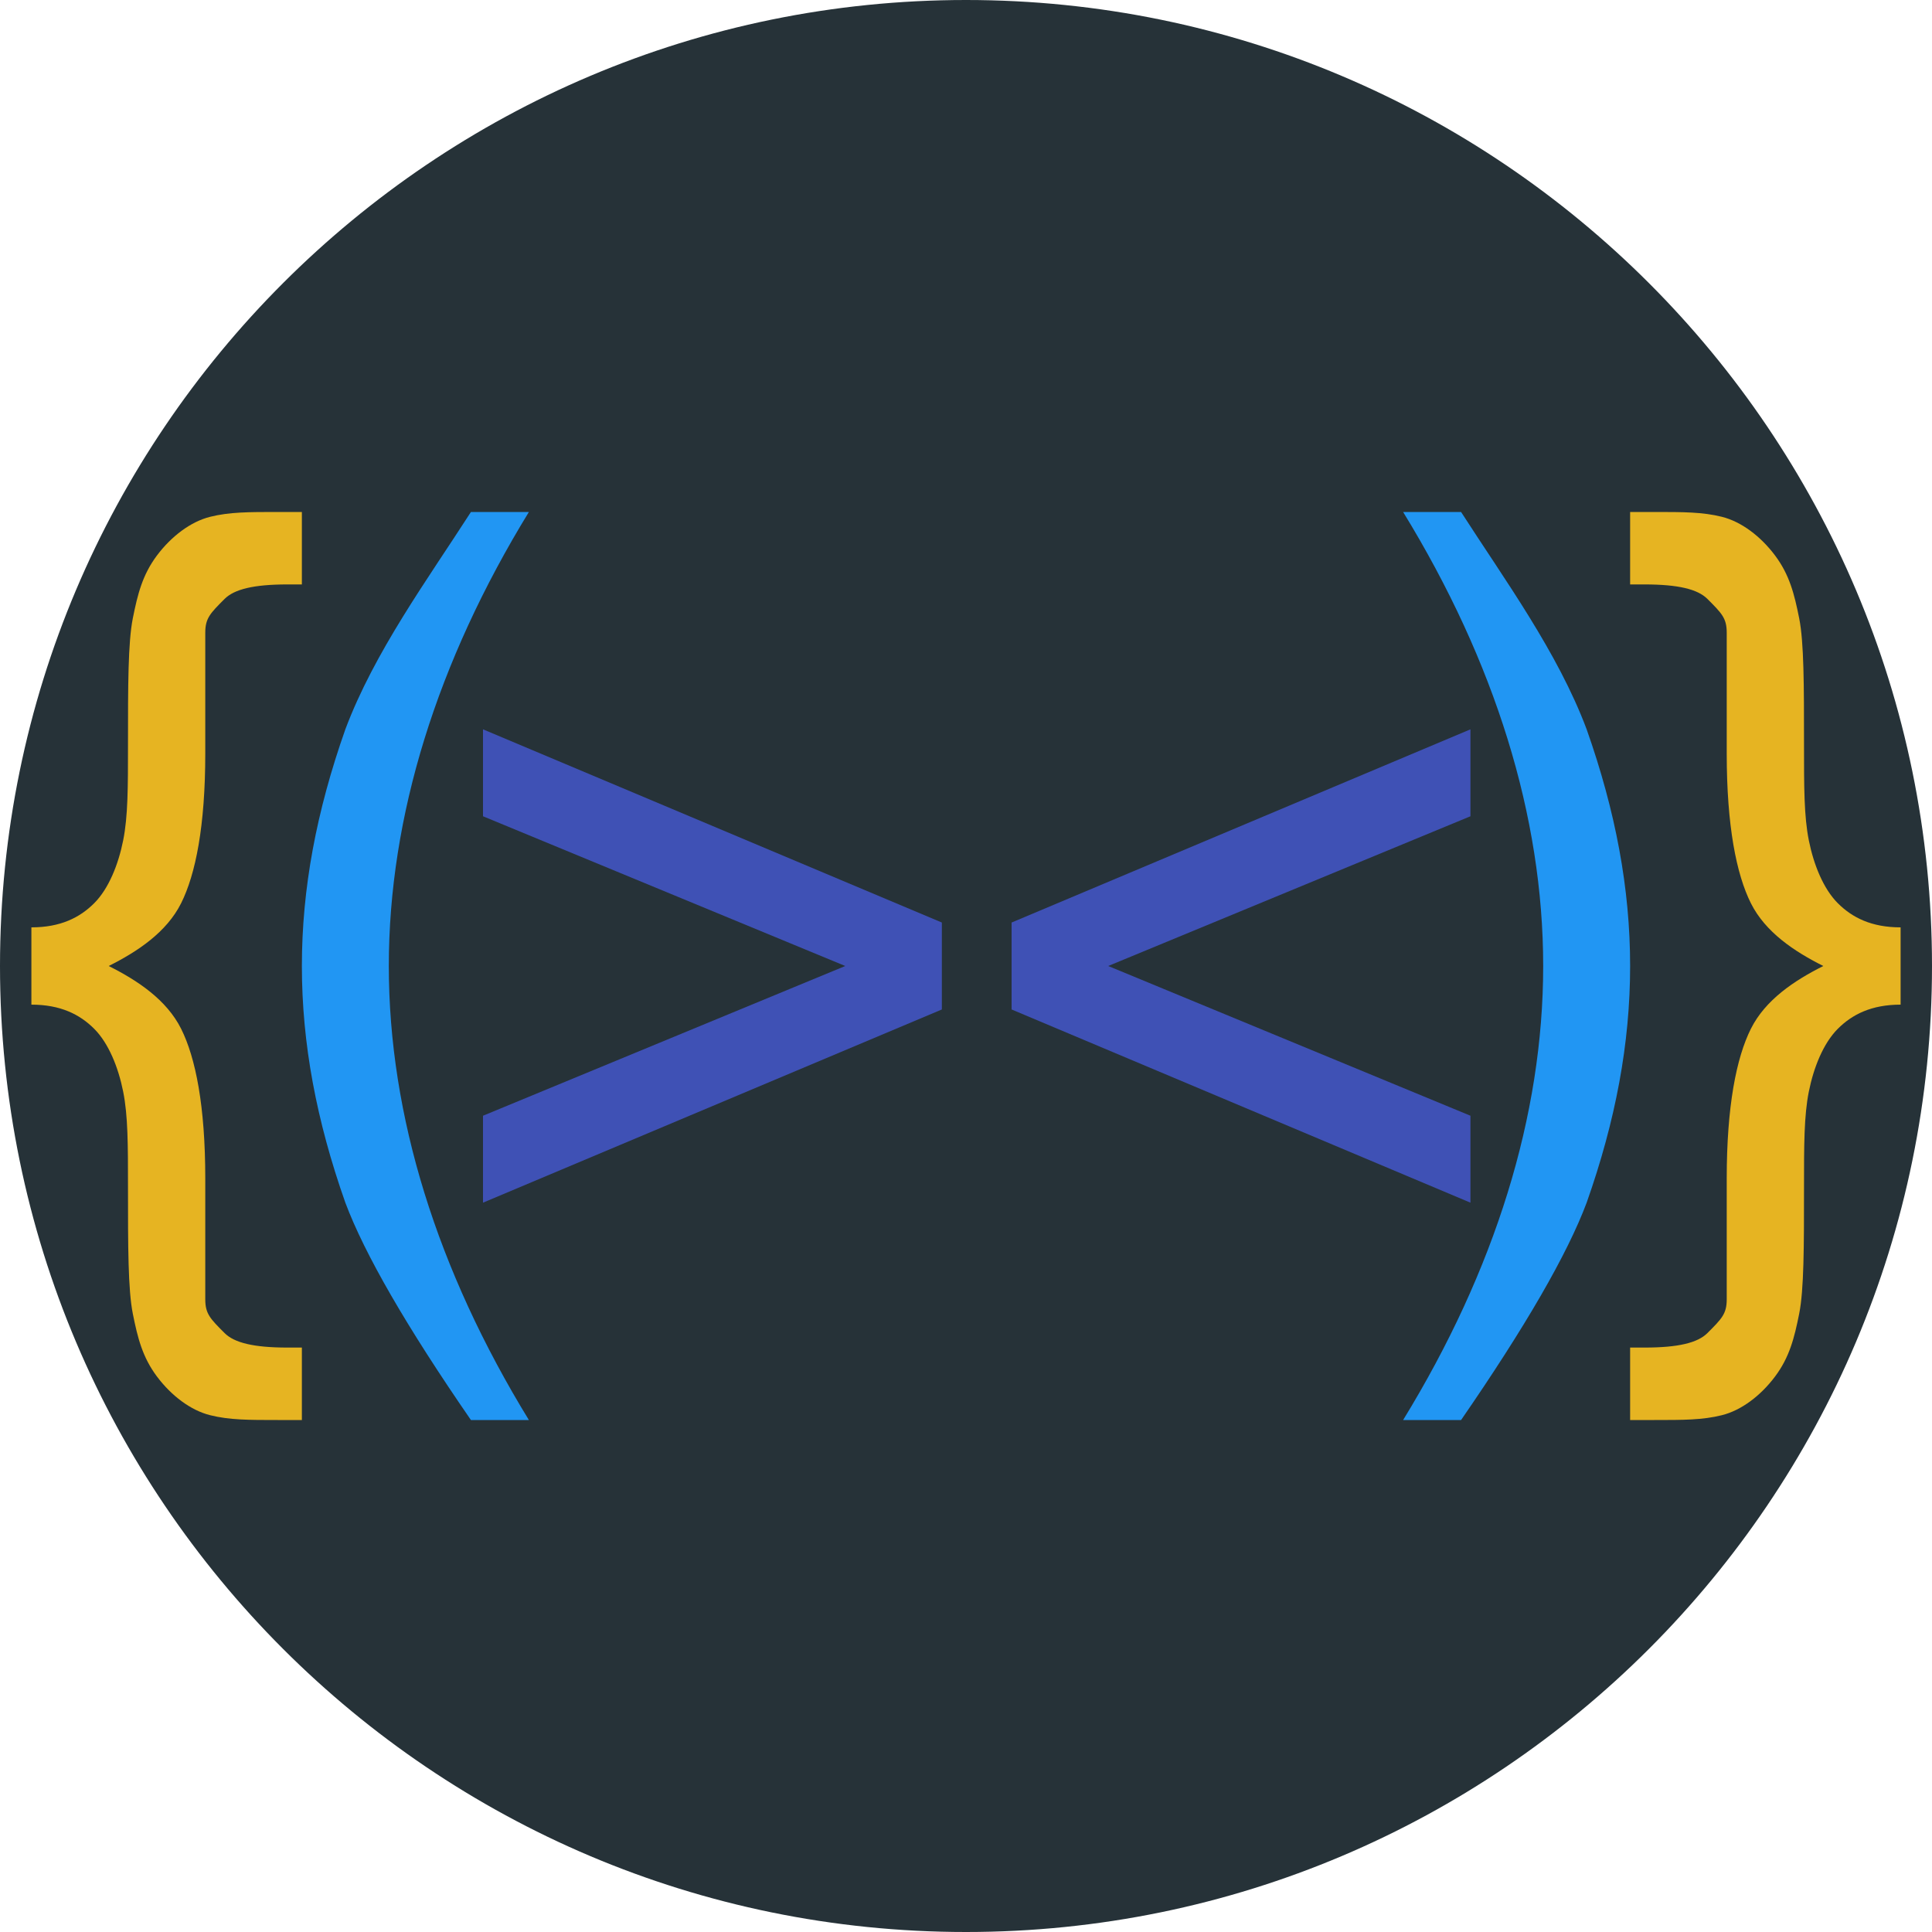
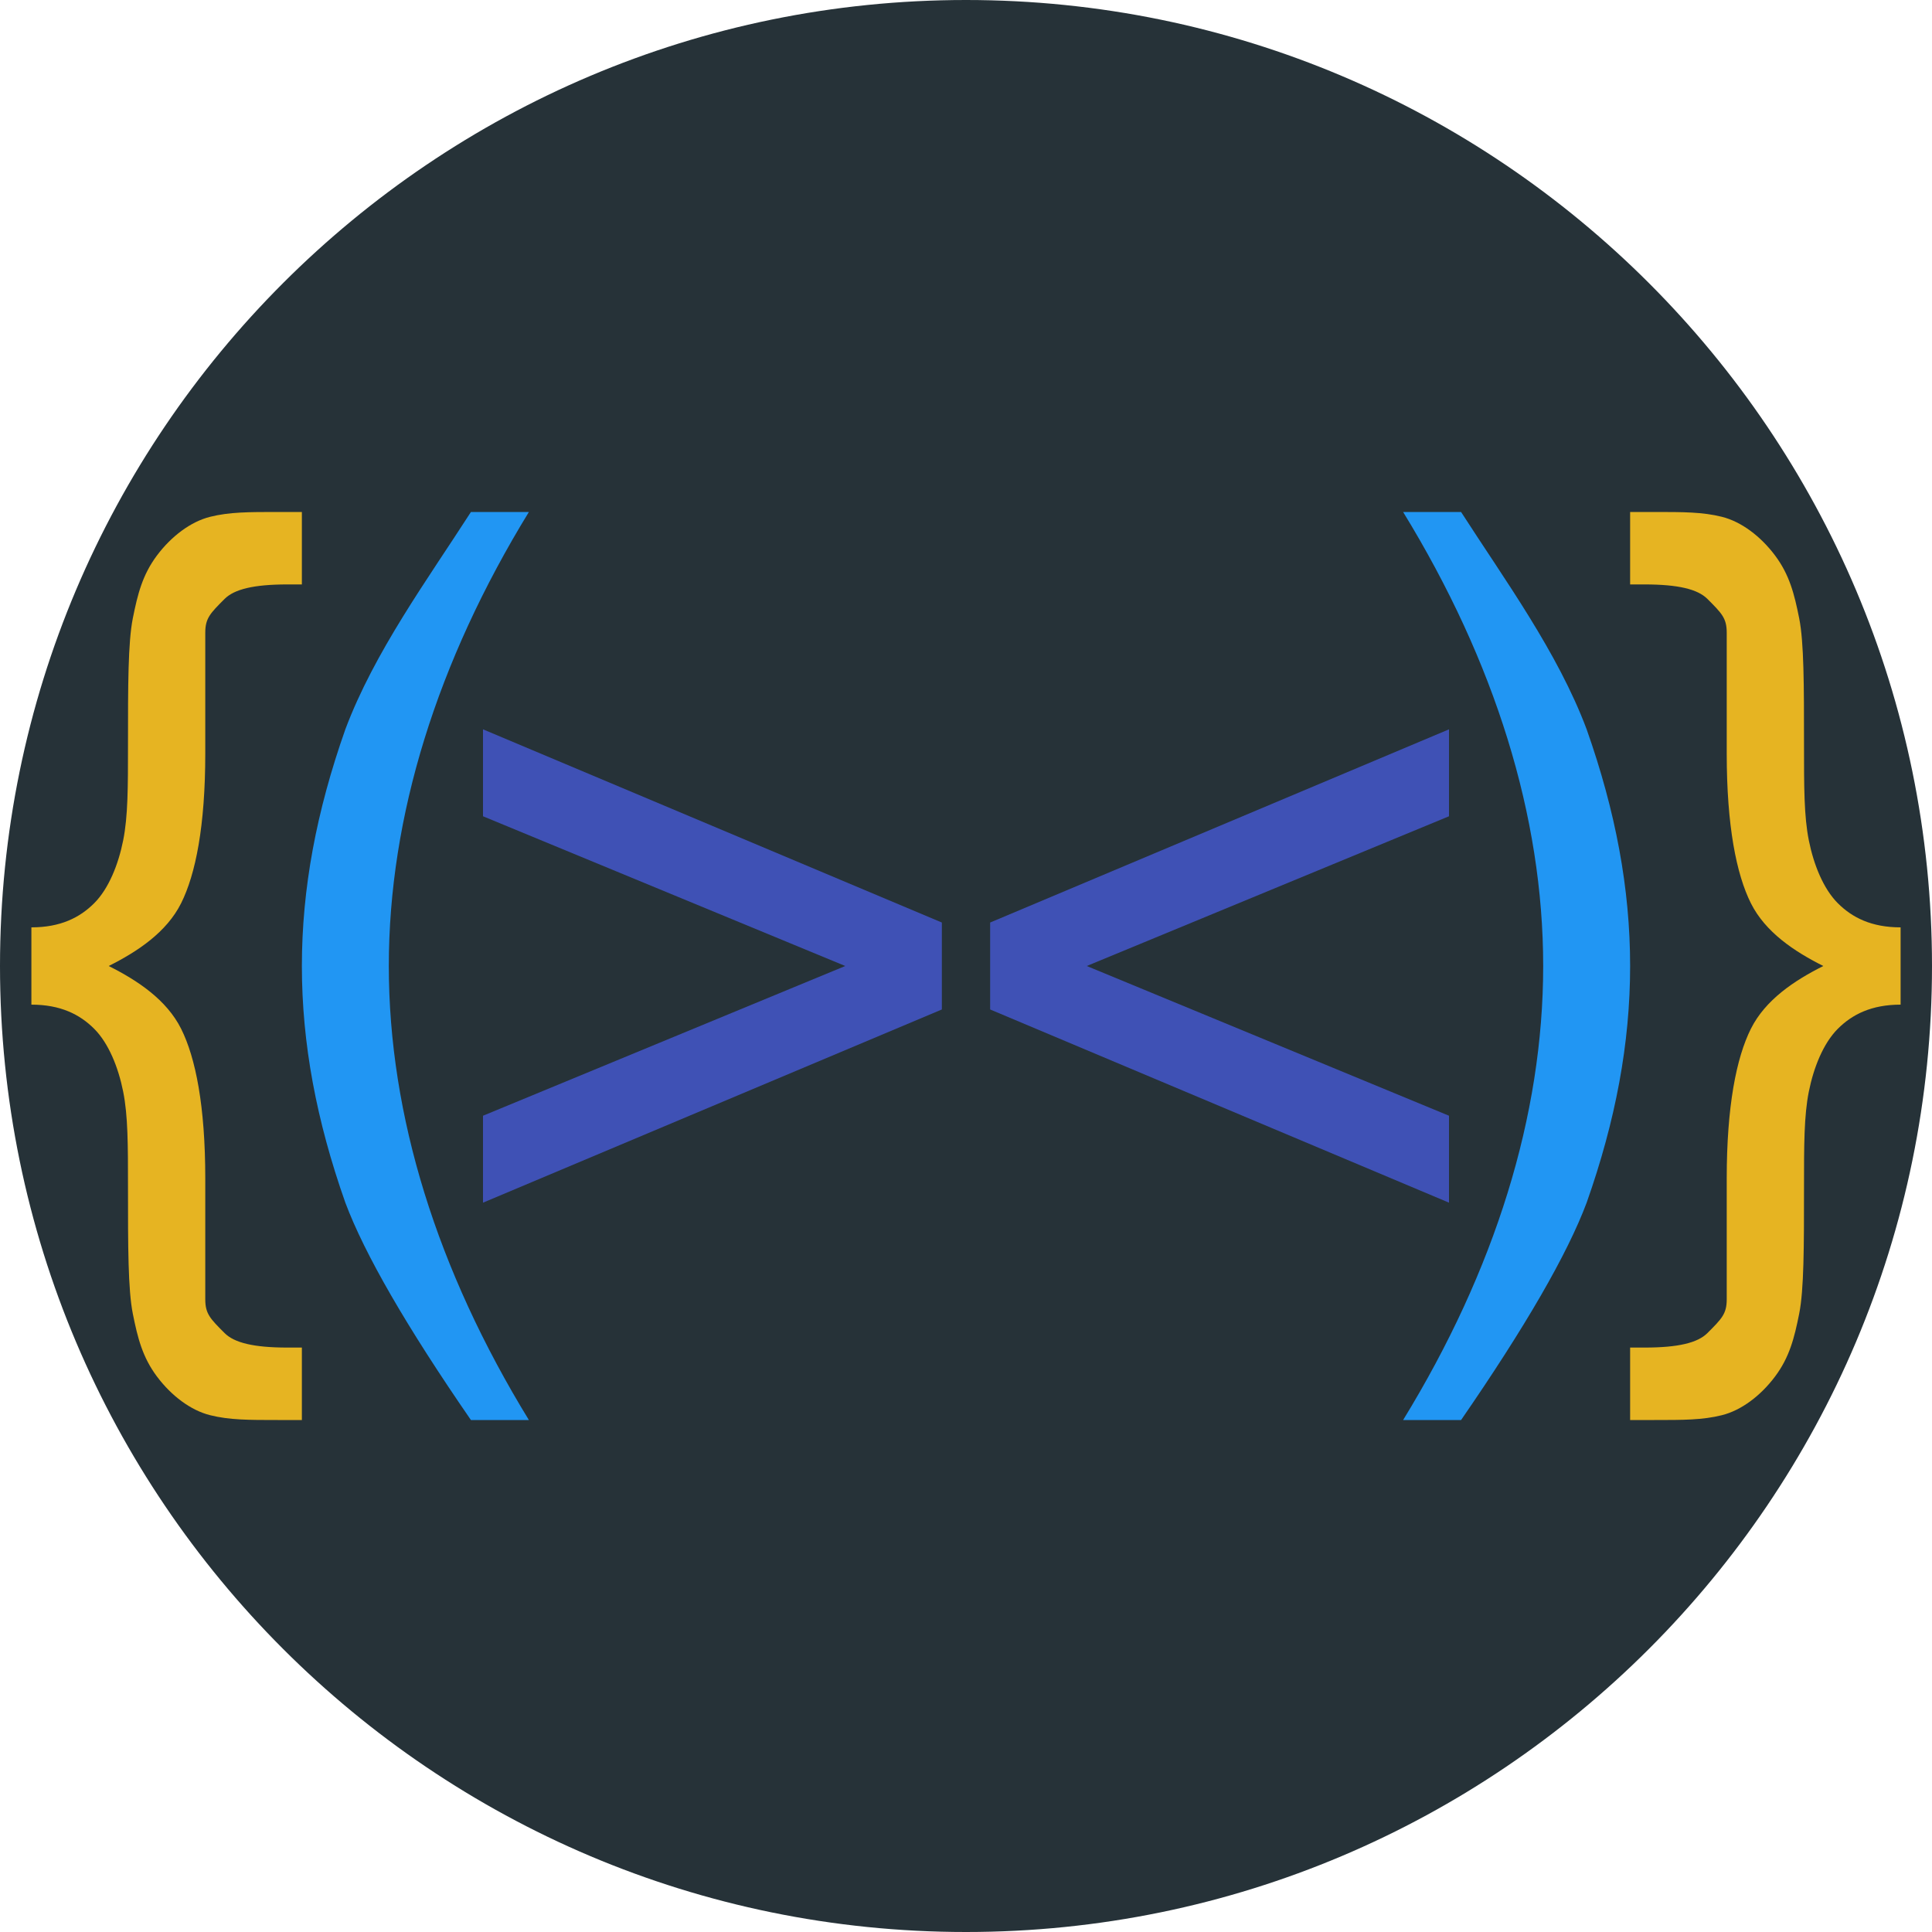
<svg xmlns="http://www.w3.org/2000/svg" xmlns:xlink="http://www.w3.org/1999/xlink" version="1.1" preserveAspectRatio="xMidYMid meet" viewBox="0 0 400 400" width="400" height="400">
  <defs>
-     <path d="M400 200C400 310.38 310.38 400 200 400C89.62 400 0 310.38 0 200C0 89.62 89.62 0 200 0C310.38 0 400 89.62 400 200Z" id="ahJ1yGD8E" />
-     <path d="M57.5 294C51.5 294 47.5 294 43.5 293C39.5 292 35.5 289 32.5 285C29.5 281 28.5 277 27.5 272C26.5 267 26.5 258 26.5 246C26.5 237 26.5 231 25.5 226C24.5 221 22.5 216 19.5 213C16.5 210 12.5 208 6.5 208C6.5 206.4 6.5 193.6 6.5 192C12.5 192 16.5 190 19.5 187C22.5 184 24.5 179 25.5 174C26.5 169 26.5 163 26.5 154C26.5 142 26.5 133 27.5 128C28.5 123 29.5 119 32.5 115C35.5 111 39.5 108 43.5 107C47.5 106 51.5 106 57.5 106C57.83 106 59.5 106 62.5 106L62.5 121C60.7 121 59.7 121 59.5 121C52.5 121 48.5 122 46.5 124C43.5 127 42.5 128 42.5 131C42.5 133.5 42.5 153.5 42.5 156C42.5 171 40.5 181 37.5 187C34.5 193 28.5 197 22.5 200C28.5 203 34.5 207 37.5 213C40.5 219 42.5 229 42.5 244C42.5 246.5 42.5 266.5 42.5 269C42.5 272 43.5 273 46.5 276C48.5 278 52.5 279 59.5 279C59.7 279 60.7 279 62.5 279L62.5 294C59.5 294 57.83 294 57.5 294Z" id="fnFpOkrHK" />
-     <path d="M71.5 249C65.5 232 62.5 216 62.5 200C62.5 184 65.5 168 71.5 151C77.5 135 88.5 120 97.5 106C98.7 106 108.3 106 109.5 106C90.5 137 80.5 169 80.5 200C80.5 231 90.5 263 109.5 294C108.7 294 104.7 294 97.5 294C84.17 274.67 75.5 259.67 71.5 249Z" id="cYQaSV21l" />
-     <path d="M100 249L100 231L175 200L100 169L100 151L195 191L195 209L100 249Z" id="arCElcx5p" />
-     <path d="M304.44 249L304.44 231L229.44 200L304.44 169L304.44 151L209.44 191L209.44 209L304.44 249Z" id="bmgtYjOX8" />
-     <path d="M342.5 294C348.5 294 352.5 294 356.5 293C360.5 292 364.5 289 367.5 285C370.5 281 371.5 277 372.5 272C373.5 267 373.5 258 373.5 246C373.5 237 373.5 231 374.5 226C375.5 221 377.5 216 380.5 213C383.5 210 387.5 208 393.5 208C393.5 206.4 393.5 193.6 393.5 192C387.5 192 383.5 190 380.5 187C377.5 184 375.5 179 374.5 174C373.5 169 373.5 163 373.5 154C373.5 142 373.5 133 372.5 128C371.5 123 370.5 119 367.5 115C364.5 111 360.5 108 356.5 107C352.5 106 348.5 106 342.5 106C342.17 106 340.5 106 337.5 106L337.5 121C339.3 121 340.3 121 340.5 121C347.5 121 351.5 122 353.5 124C356.5 127 357.5 128 357.5 131C357.5 133.5 357.5 153.5 357.5 156C357.5 171 359.5 181 362.5 187C365.5 193 371.5 197 377.5 200C371.5 203 365.5 207 362.5 213C359.5 219 357.5 229 357.5 244C357.5 246.5 357.5 266.5 357.5 269C357.5 272 356.5 273 353.5 276C351.5 278 347.5 279 340.5 279C340.3 279 339.3 279 337.5 279L337.5 294C340.5 294 342.17 294 342.5 294Z" id="b27Au5yr2" />
-     <path d="M328.5 249C334.5 232 337.5 216 337.5 200C337.5 184 334.5 168 328.5 151C322.5 135 311.5 120 302.5 106C301.3 106 291.7 106 290.5 106C309.5 137 319.5 169 319.5 200C319.5 231 309.5 263 290.5 294C291.3 294 295.3 294 302.5 294C315.83 274.67 324.5 259.67 328.5 249Z" id="a2JUPAgXfL" />
+     <path d="M400 200C400 310.38 310.38 400 200 400C89.62 400 0 310.38 0 200C0 89.62 89.62 0 200 0C310.38 0 400 89.62 400 200Z" id="a35NhMpHdG" />
+     <path d="M57.5 294C51.5 294 47.5 294 43.5 293C39.5 292 35.5 289 32.5 285C29.5 281 28.5 277 27.5 272C26.5 267 26.5 258 26.5 246C26.5 237 26.5 231 25.5 226C24.5 221 22.5 216 19.5 213C16.5 210 12.5 208 6.5 208C6.5 206.4 6.5 193.6 6.5 192C12.5 192 16.5 190 19.5 187C22.5 184 24.5 179 25.5 174C26.5 169 26.5 163 26.5 154C26.5 142 26.5 133 27.5 128C28.5 123 29.5 119 32.5 115C35.5 111 39.5 108 43.5 107C47.5 106 51.5 106 57.5 106C57.83 106 59.5 106 62.5 106L62.5 121C60.7 121 59.7 121 59.5 121C52.5 121 48.5 122 46.5 124C43.5 127 42.5 128 42.5 131C42.5 133.5 42.5 153.5 42.5 156C42.5 171 40.5 181 37.5 187C34.5 193 28.5 197 22.5 200C28.5 203 34.5 207 37.5 213C40.5 219 42.5 229 42.5 244C42.5 246.5 42.5 266.5 42.5 269C42.5 272 43.5 273 46.5 276C48.5 278 52.5 279 59.5 279C59.7 279 60.7 279 62.5 279L62.5 294C59.5 294 57.83 294 57.5 294Z" id="b84wADd12" />
+     <path d="M71.5 249C65.5 232 62.5 216 62.5 200C62.5 184 65.5 168 71.5 151C77.5 135 88.5 120 97.5 106C98.7 106 108.3 106 109.5 106C90.5 137 80.5 169 80.5 200C80.5 231 90.5 263 109.5 294C108.7 294 104.7 294 97.5 294C84.17 274.67 75.5 259.67 71.5 249Z" id="f5MtdfUl6" />
+     <path d="M100 249L100 231L175 200L100 169L100 151L195 191L195 209L100 249Z" id="ioNZw7HPO" />
+     <path d="M300 249L300 231L225 200L300 169L300 151L205 191L205 209L300 249Z" id="i1M6XmCDiH" />
+     <path d="M342.5 294C348.5 294 352.5 294 356.5 293C360.5 292 364.5 289 367.5 285C370.5 281 371.5 277 372.5 272C373.5 267 373.5 258 373.5 246C373.5 237 373.5 231 374.5 226C375.5 221 377.5 216 380.5 213C383.5 210 387.5 208 393.5 208C393.5 206.4 393.5 193.6 393.5 192C387.5 192 383.5 190 380.5 187C377.5 184 375.5 179 374.5 174C373.5 169 373.5 163 373.5 154C373.5 142 373.5 133 372.5 128C371.5 123 370.5 119 367.5 115C364.5 111 360.5 108 356.5 107C352.5 106 348.5 106 342.5 106C342.17 106 340.5 106 337.5 106L337.5 121C339.3 121 340.3 121 340.5 121C347.5 121 351.5 122 353.5 124C356.5 127 357.5 128 357.5 131C357.5 133.5 357.5 153.5 357.5 156C357.5 171 359.5 181 362.5 187C365.5 193 371.5 197 377.5 200C371.5 203 365.5 207 362.5 213C359.5 219 357.5 229 357.5 244C357.5 246.5 357.5 266.5 357.5 269C357.5 272 356.5 273 353.5 276C351.5 278 347.5 279 340.5 279C340.3 279 339.3 279 337.5 279L337.5 294C340.5 294 342.17 294 342.5 294Z" id="aVt4k34p4" />
+     <path d="M328.5 249C334.5 232 337.5 216 337.5 200C337.5 184 334.5 168 328.5 151C322.5 135 311.5 120 302.5 106C301.3 106 291.7 106 290.5 106C309.5 137 319.5 169 319.5 200C319.5 231 309.5 263 290.5 294C291.3 294 295.3 294 302.5 294C315.83 274.67 324.5 259.67 328.5 249Z" id="eCfOjpO8n" />
  </defs>
  <g>
    <g>
      <g>
-         <use xlink:href="#ahJ1yGD8E" opacity="1" fill="#263238" fill-opacity="1" />
+         <use xlink:href="#a35NhMpHdG" opacity="1" fill="#263238" fill-opacity="1" />
      </g>
      <g>
-         <use xlink:href="#fnFpOkrHK" opacity="1" fill="#e6b422" fill-opacity="1" />
+         <use xlink:href="#b84wADd12" opacity="1" fill="#e6b422" fill-opacity="1" />
        <g>
-           <use xlink:href="#fnFpOkrHK" opacity="1" fill-opacity="0" stroke="#000000" stroke-width="1" stroke-opacity="0" />
+           <use xlink:href="#b84wADd12" opacity="1" fill-opacity="0" stroke="#000000" stroke-width="1" stroke-opacity="0" />
        </g>
      </g>
      <g>
-         <use xlink:href="#cYQaSV21l" opacity="1" fill="#2196f3" fill-opacity="1" />
+         <use xlink:href="#f5MtdfUl6" opacity="1" fill="#2196f3" fill-opacity="1" />
        <g>
-           <use xlink:href="#cYQaSV21l" opacity="1" fill-opacity="0" stroke="#000000" stroke-width="1" stroke-opacity="0" />
+           <use xlink:href="#f5MtdfUl6" opacity="1" fill-opacity="0" stroke="#000000" stroke-width="1" stroke-opacity="0" />
        </g>
      </g>
      <g>
-         <use xlink:href="#arCElcx5p" opacity="1" fill="#3f51b5" fill-opacity="1" />
+         <use xlink:href="#ioNZw7HPO" opacity="1" fill="#3f51b5" fill-opacity="1" />
        <g>
-           <use xlink:href="#arCElcx5p" opacity="1" fill-opacity="0" stroke="#000000" stroke-width="1" stroke-opacity="0" />
+           <use xlink:href="#ioNZw7HPO" opacity="1" fill-opacity="0" stroke="#000000" stroke-width="1" stroke-opacity="0" />
        </g>
      </g>
      <g>
-         <use xlink:href="#bmgtYjOX8" opacity="1" fill="#3f51b5" fill-opacity="1" />
+         <use xlink:href="#i1M6XmCDiH" opacity="1" fill="#3f51b5" fill-opacity="1" />
        <g>
-           <use xlink:href="#bmgtYjOX8" opacity="1" fill-opacity="0" stroke="#000000" stroke-width="1" stroke-opacity="0" />
+           <use xlink:href="#i1M6XmCDiH" opacity="1" fill-opacity="0" stroke="#000000" stroke-width="1" stroke-opacity="0" />
        </g>
      </g>
      <g>
-         <use xlink:href="#b27Au5yr2" opacity="1" fill="#e6b422" fill-opacity="1" />
+         <use xlink:href="#aVt4k34p4" opacity="1" fill="#e6b422" fill-opacity="1" />
        <g>
-           <use xlink:href="#b27Au5yr2" opacity="1" fill-opacity="0" stroke="#000000" stroke-width="1" stroke-opacity="0" />
+           <use xlink:href="#aVt4k34p4" opacity="1" fill-opacity="0" stroke="#000000" stroke-width="1" stroke-opacity="0" />
        </g>
      </g>
      <g>
-         <use xlink:href="#a2JUPAgXfL" opacity="1" fill="#2196f3" fill-opacity="1" />
+         <use xlink:href="#eCfOjpO8n" opacity="1" fill="#2196f3" fill-opacity="1" />
        <g>
-           <use xlink:href="#a2JUPAgXfL" opacity="1" fill-opacity="0" stroke="#000000" stroke-width="1" stroke-opacity="0" />
+           <use xlink:href="#eCfOjpO8n" opacity="1" fill-opacity="0" stroke="#000000" stroke-width="1" stroke-opacity="0" />
        </g>
      </g>
    </g>
  </g>
</svg>
